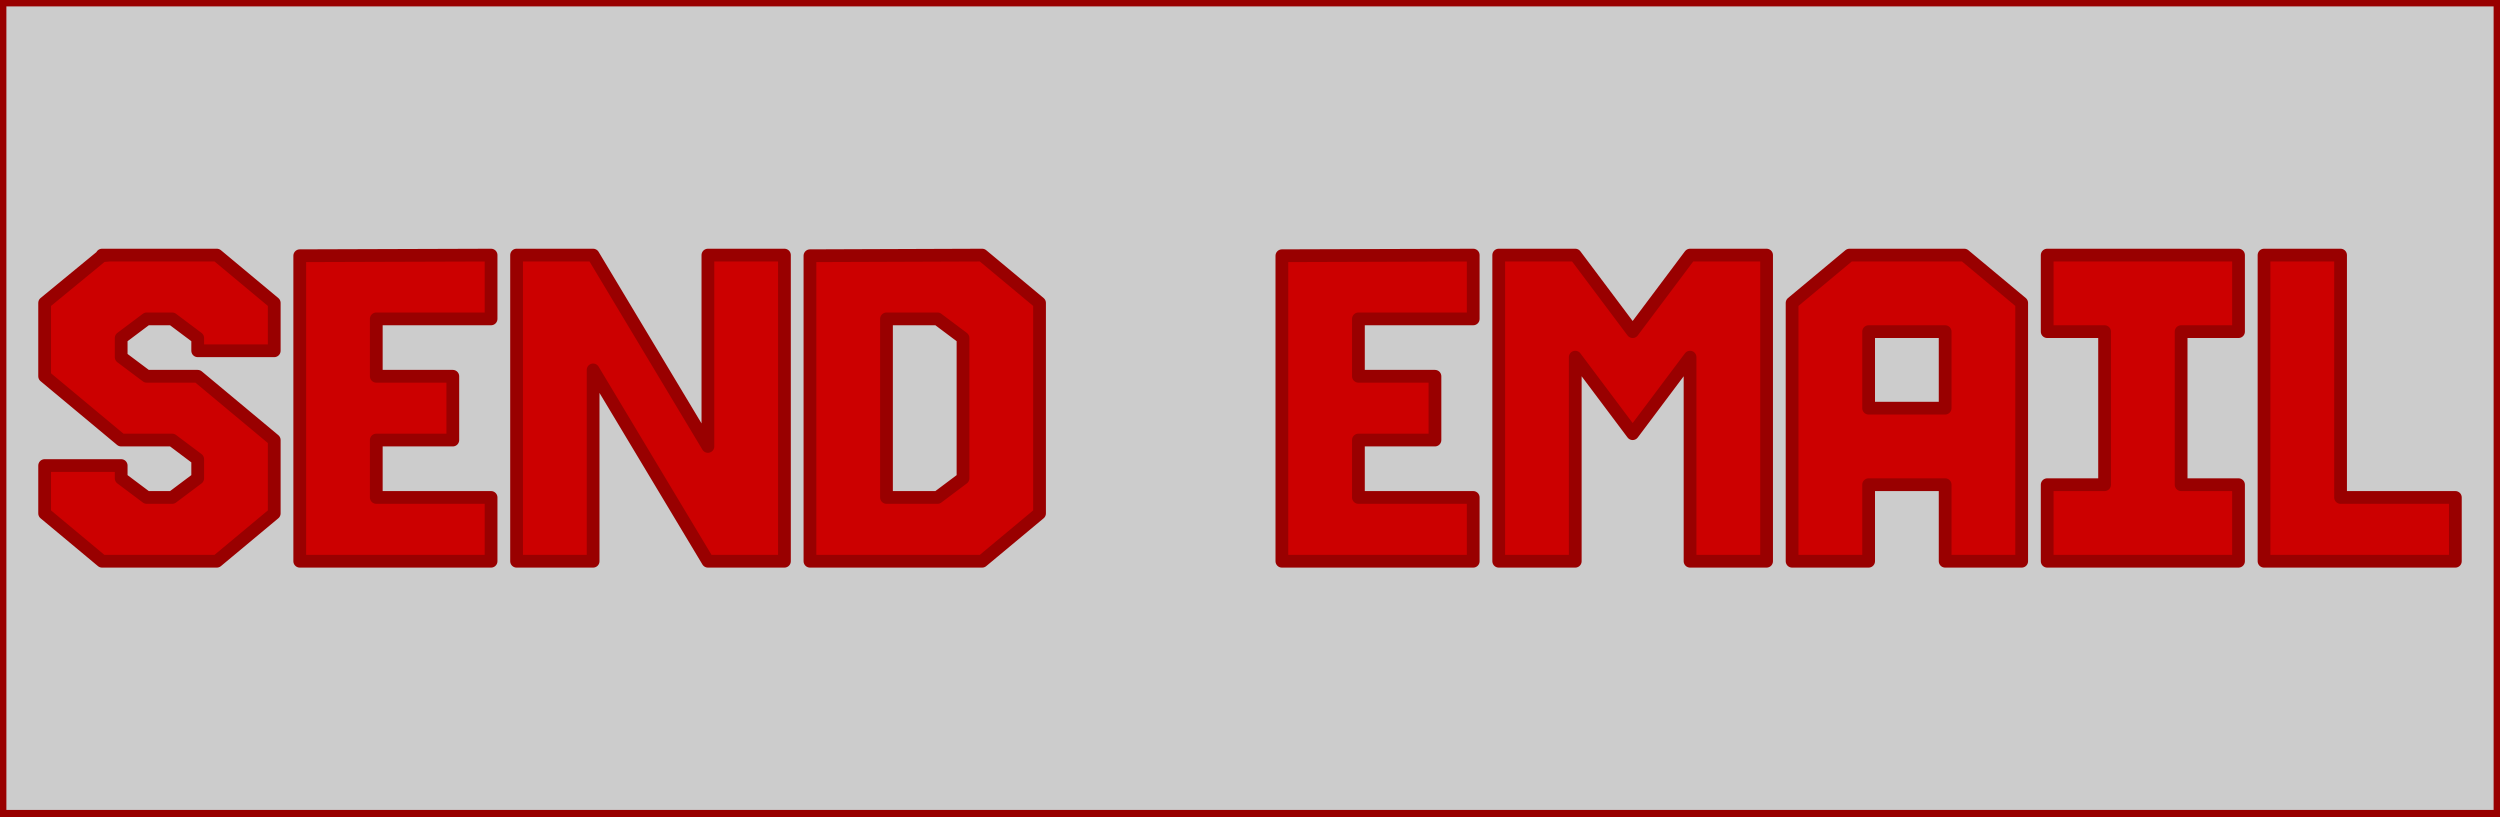
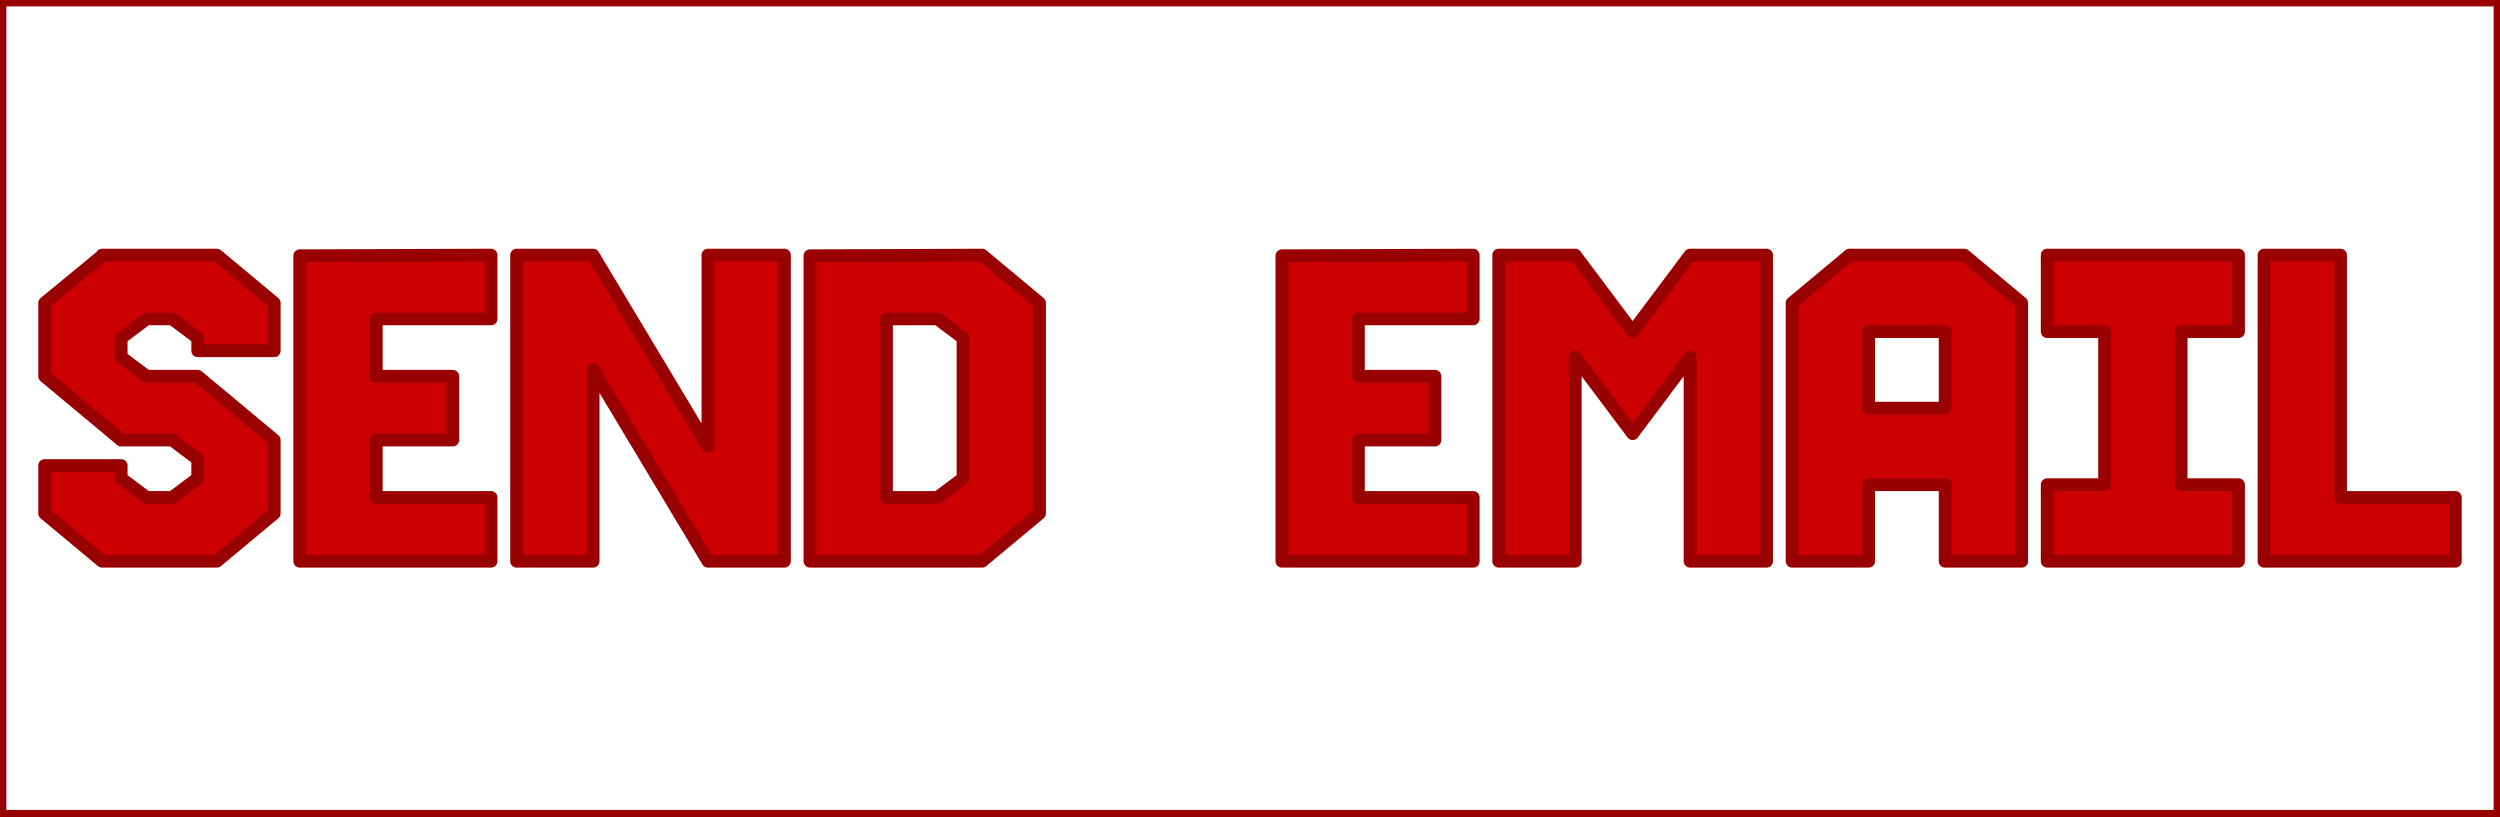
<svg xmlns="http://www.w3.org/2000/svg" xmlns:xlink="http://www.w3.org/1999/xlink" version="1.1" preserveAspectRatio="none" x="0px" y="0px" width="196px" height="64px" viewBox="0 0 196 64">
  <defs>
    <g id="Layer0_0_FILL">
-       <path fill="#CCCCCC" stroke="none" d=" M 196 64 L 196 0 0 0 0 64 196 64 M 175.5 38 L 175.5 44 160.5 44 160.5 38 165 38 165 26 160.5 26 160.5 20 175.5 20 175.5 26 171 26 171 38 175.5 38 M 192.5 39 L 192.5 44 177.5 44 177.5 20 183.5 20 183.5 39 192.5 39 M 145 20 L 154 20 158.5 23.75 158.5 44 152.5 44 152.5 38 146.5 38 146.5 44 140.5 44 140.5 23.75 145 20 M 132.5 20 L 138.5 20 138.5 44 132.5 44 132.5 28 128 34 123.5 28 123.5 44 117.5 44 117.5 20 123.5 20 128 26 132.5 20 M 112.5 29.5 L 112.5 34.5 106.5 34.5 106.5 39 115.5 39 115.5 44 100.5 44 100.5 20.05 115.5 20 115.5 25 106.5 25 106.5 29.5 112.5 29.5 M 81.5 23.75 L 81.5 40.25 77 44 63.5 44 63.5 20.05 77 20 81.5 23.75 M 40.5 20 L 46.5 20 55.5 35 55.5 20 61.5 20 61.5 44 55.5 44 46.5 29 46.5 44 40.5 44 40.5 20 M 23.5 20.05 L 38.5 20 38.5 25 29.5 25 29.5 29.5 35.5 29.5 35.5 34.5 29.5 34.5 29.5 39 38.5 39 38.5 44 23.5 44 23.5 20.05 M 8 20.05 L 8 20 8.6 20 17 20 21.5 23.75 21.5 27.5 15.5 27.5 15.5 26.5 13.5 25 11.5 25 9.5 26.5 9.5 28 11.5 29.5 15.5 29.5 21.5 34.5 21.5 40.25 17 44 8 44 3.5 40.25 3.5 36.5 9.5 36.5 9.5 37.5 11.5 39 13.5 39 15.5 37.5 15.5 36 13.5 34.5 9.5 34.5 3.5 29.5 3.5 23.75 8 20.05 M 69.5 39 L 73.5 39 75.5 37.5 75.5 26.5 73.5 25 69.5 25 69.5 39 M 152.5 32 L 152.5 26 146.5 26 146.5 32 152.5 32 Z" />
+       <path fill="#FFFFFF" stroke="none" d=" M 196 64 L 196 0 0 0 0 64 196 64 M 175.5 38 L 175.5 44 160.5 44 160.5 38 165 38 165 26 160.5 26 160.5 20 175.5 20 175.5 26 171 26 171 38 175.5 38 M 192.5 39 L 192.5 44 177.5 44 177.5 20 183.5 20 183.5 39 192.5 39 M 145 20 L 154 20 158.5 23.75 158.5 44 152.5 44 152.5 38 146.5 38 146.5 44 140.5 44 140.5 23.75 145 20 M 132.5 20 L 138.5 20 138.5 44 132.5 44 132.5 28 128 34 123.5 28 123.5 44 117.5 44 117.5 20 123.5 20 128 26 132.5 20 M 112.5 29.5 L 112.5 34.5 106.5 34.5 106.5 39 115.5 39 115.5 44 100.5 44 100.5 20.05 115.5 20 115.5 25 106.5 25 106.5 29.5 112.5 29.5 M 81.5 23.75 L 81.5 40.25 77 44 63.5 44 63.5 20.05 77 20 81.5 23.75 M 40.5 20 L 46.5 20 55.5 35 55.5 20 61.5 20 61.5 44 55.5 44 46.5 29 46.5 44 40.5 44 40.5 20 M 23.5 20.05 L 38.5 20 38.5 25 29.5 25 29.5 29.5 35.5 29.5 35.5 34.5 29.5 34.5 29.5 39 38.5 39 38.5 44 23.5 44 23.5 20.05 M 8 20.05 L 8 20 8.6 20 17 20 21.5 23.75 21.5 27.5 15.5 27.5 15.5 26.5 13.5 25 11.5 25 9.5 26.5 9.5 28 11.5 29.5 15.5 29.5 21.5 34.5 21.5 40.25 17 44 8 44 3.5 40.25 3.5 36.5 9.5 36.5 9.5 37.5 11.5 39 13.5 39 15.5 37.5 15.5 36 13.5 34.5 9.5 34.5 3.5 29.5 3.5 23.75 8 20.05 M 69.5 39 L 73.5 39 75.5 37.5 75.5 26.5 73.5 25 69.5 25 69.5 39 M 152.5 32 L 152.5 26 146.5 26 146.5 32 152.5 32 Z" />
      <path fill="#CC0000" stroke="none" d=" M 8.6 20 L 8 20.05 3.5 23.75 3.5 29.5 9.5 34.5 13.5 34.5 15.5 36 15.5 37.5 13.5 39 11.5 39 9.5 37.5 9.5 36.5 3.5 36.5 3.5 40.25 8 44 17 44 21.5 40.25 21.5 34.5 15.5 29.5 11.5 29.5 9.5 28 9.5 26.5 11.5 25 13.5 25 15.5 26.5 15.5 27.5 21.5 27.5 21.5 23.75 17 20 8.6 20 M 38.5 20 L 23.5 20.05 23.5 44 38.5 44 38.5 39 29.5 39 29.5 34.5 35.5 34.5 35.5 29.5 29.5 29.5 29.5 25 38.5 25 38.5 20 M 46.5 20 L 40.5 20 40.5 44 46.5 44 46.5 29 55.5 44 61.5 44 61.5 20 55.5 20 55.5 35 46.5 20 M 81.5 40.25 L 81.5 23.75 77 20 63.5 20.05 63.5 44 77 44 81.5 40.25 M 73.5 39 L 69.5 39 69.5 25 73.5 25 75.5 26.5 75.5 37.5 73.5 39 M 112.5 34.5 L 112.5 29.5 106.5 29.5 106.5 25 115.5 25 115.5 20 100.5 20.05 100.5 44 115.5 44 115.5 39 106.5 39 106.5 34.5 112.5 34.5 M 138.5 20 L 132.5 20 128 26 123.5 20 117.5 20 117.5 44 123.5 44 123.5 28 128 34 132.5 28 132.5 44 138.5 44 138.5 20 M 154 20 L 145 20 140.5 23.75 140.5 44 146.5 44 146.5 38 152.5 38 152.5 44 158.5 44 158.5 23.75 154 20 M 152.5 26 L 152.5 32 146.5 32 146.5 26 152.5 26 M 192.5 44 L 192.5 39 183.5 39 183.5 20 177.5 20 177.5 44 192.5 44 M 175.5 44 L 175.5 38 171 38 171 26 175.5 26 175.5 20 160.5 20 160.5 26 165 26 165 38 160.5 38 160.5 44 175.5 44 Z" />
    </g>
    <path id="Layer0_0_1_STROKES" stroke="#990000" stroke-width="1" stroke-linejoin="round" stroke-linecap="round" fill="none" d=" M 175.5 20 L 175.5 26 171 26 171 38 175.5 38 175.5 44 160.5 44 160.5 38 165 38 165 26 160.5 26 160.5 20 175.5 20 Z M 177.5 44 L 177.5 20 183.5 20 183.5 39 192.5 39 192.5 44 177.5 44 Z M 0 0 L 196 0 196 64 0 64 0 0 Z M 140.5 44 L 146.5 44 146.5 38 152.5 38 152.5 44 158.5 44 158.5 23.75 154 20 145 20 140.5 23.75 140.5 44 Z M 117.5 20 L 123.5 20 128 26 132.5 20 138.5 20 138.5 44 132.5 44 132.5 28 128 34 123.5 28 123.5 44 117.5 44 117.5 20 Z M 146.5 32 L 152.5 32 152.5 26 146.5 26 146.5 32 Z M 115.5 20 L 115.5 25 106.5 25 106.5 29.5 112.5 29.5 112.5 34.5 106.5 34.5 106.5 39 115.5 39 115.5 44 100.5 44 100.5 20.05 115.5 20 Z M 77 20 L 81.5 23.75 81.5 40.25 77 44 63.5 44 63.5 20.05 77 20 Z M 40.5 20 L 46.5 20 55.5 35 55.5 20 61.5 20 61.5 44 55.5 44 46.5 29 46.5 44 40.5 44 40.5 20 Z M 69.5 25 L 73.5 25 75.5 26.5 75.5 37.5 73.5 39 69.5 39 69.5 25 Z M 38.5 20 L 38.5 25 29.5 25 29.5 29.5 35.5 29.5 35.5 34.5 29.5 34.5 29.5 39 38.5 39 38.5 44 23.5 44 23.5 20.05 38.5 20 Z M 8 20.05 L 8 20 8.6 20 17 20 21.5 23.75 21.5 27.5 15.5 27.5 15.5 26.5 13.5 25 11.5 25 9.5 26.5 9.5 28 11.5 29.5 15.5 29.5 21.5 34.5 21.5 40.25 17 44 8 44 3.5 40.25 3.5 36.5 9.5 36.5 9.5 37.5 11.5 39 13.5 39 15.5 37.5 15.5 36 13.5 34.5 9.5 34.5 3.5 29.5 3.5 23.75 8 20.05 8.6 20" />
  </defs>
  <g transform="matrix( 1, 0, 0, 1, 0,0) ">
    <use xlink:href="#Layer0_0_FILL" />
    <use xlink:href="#Layer0_0_1_STROKES" />
  </g>
</svg>
